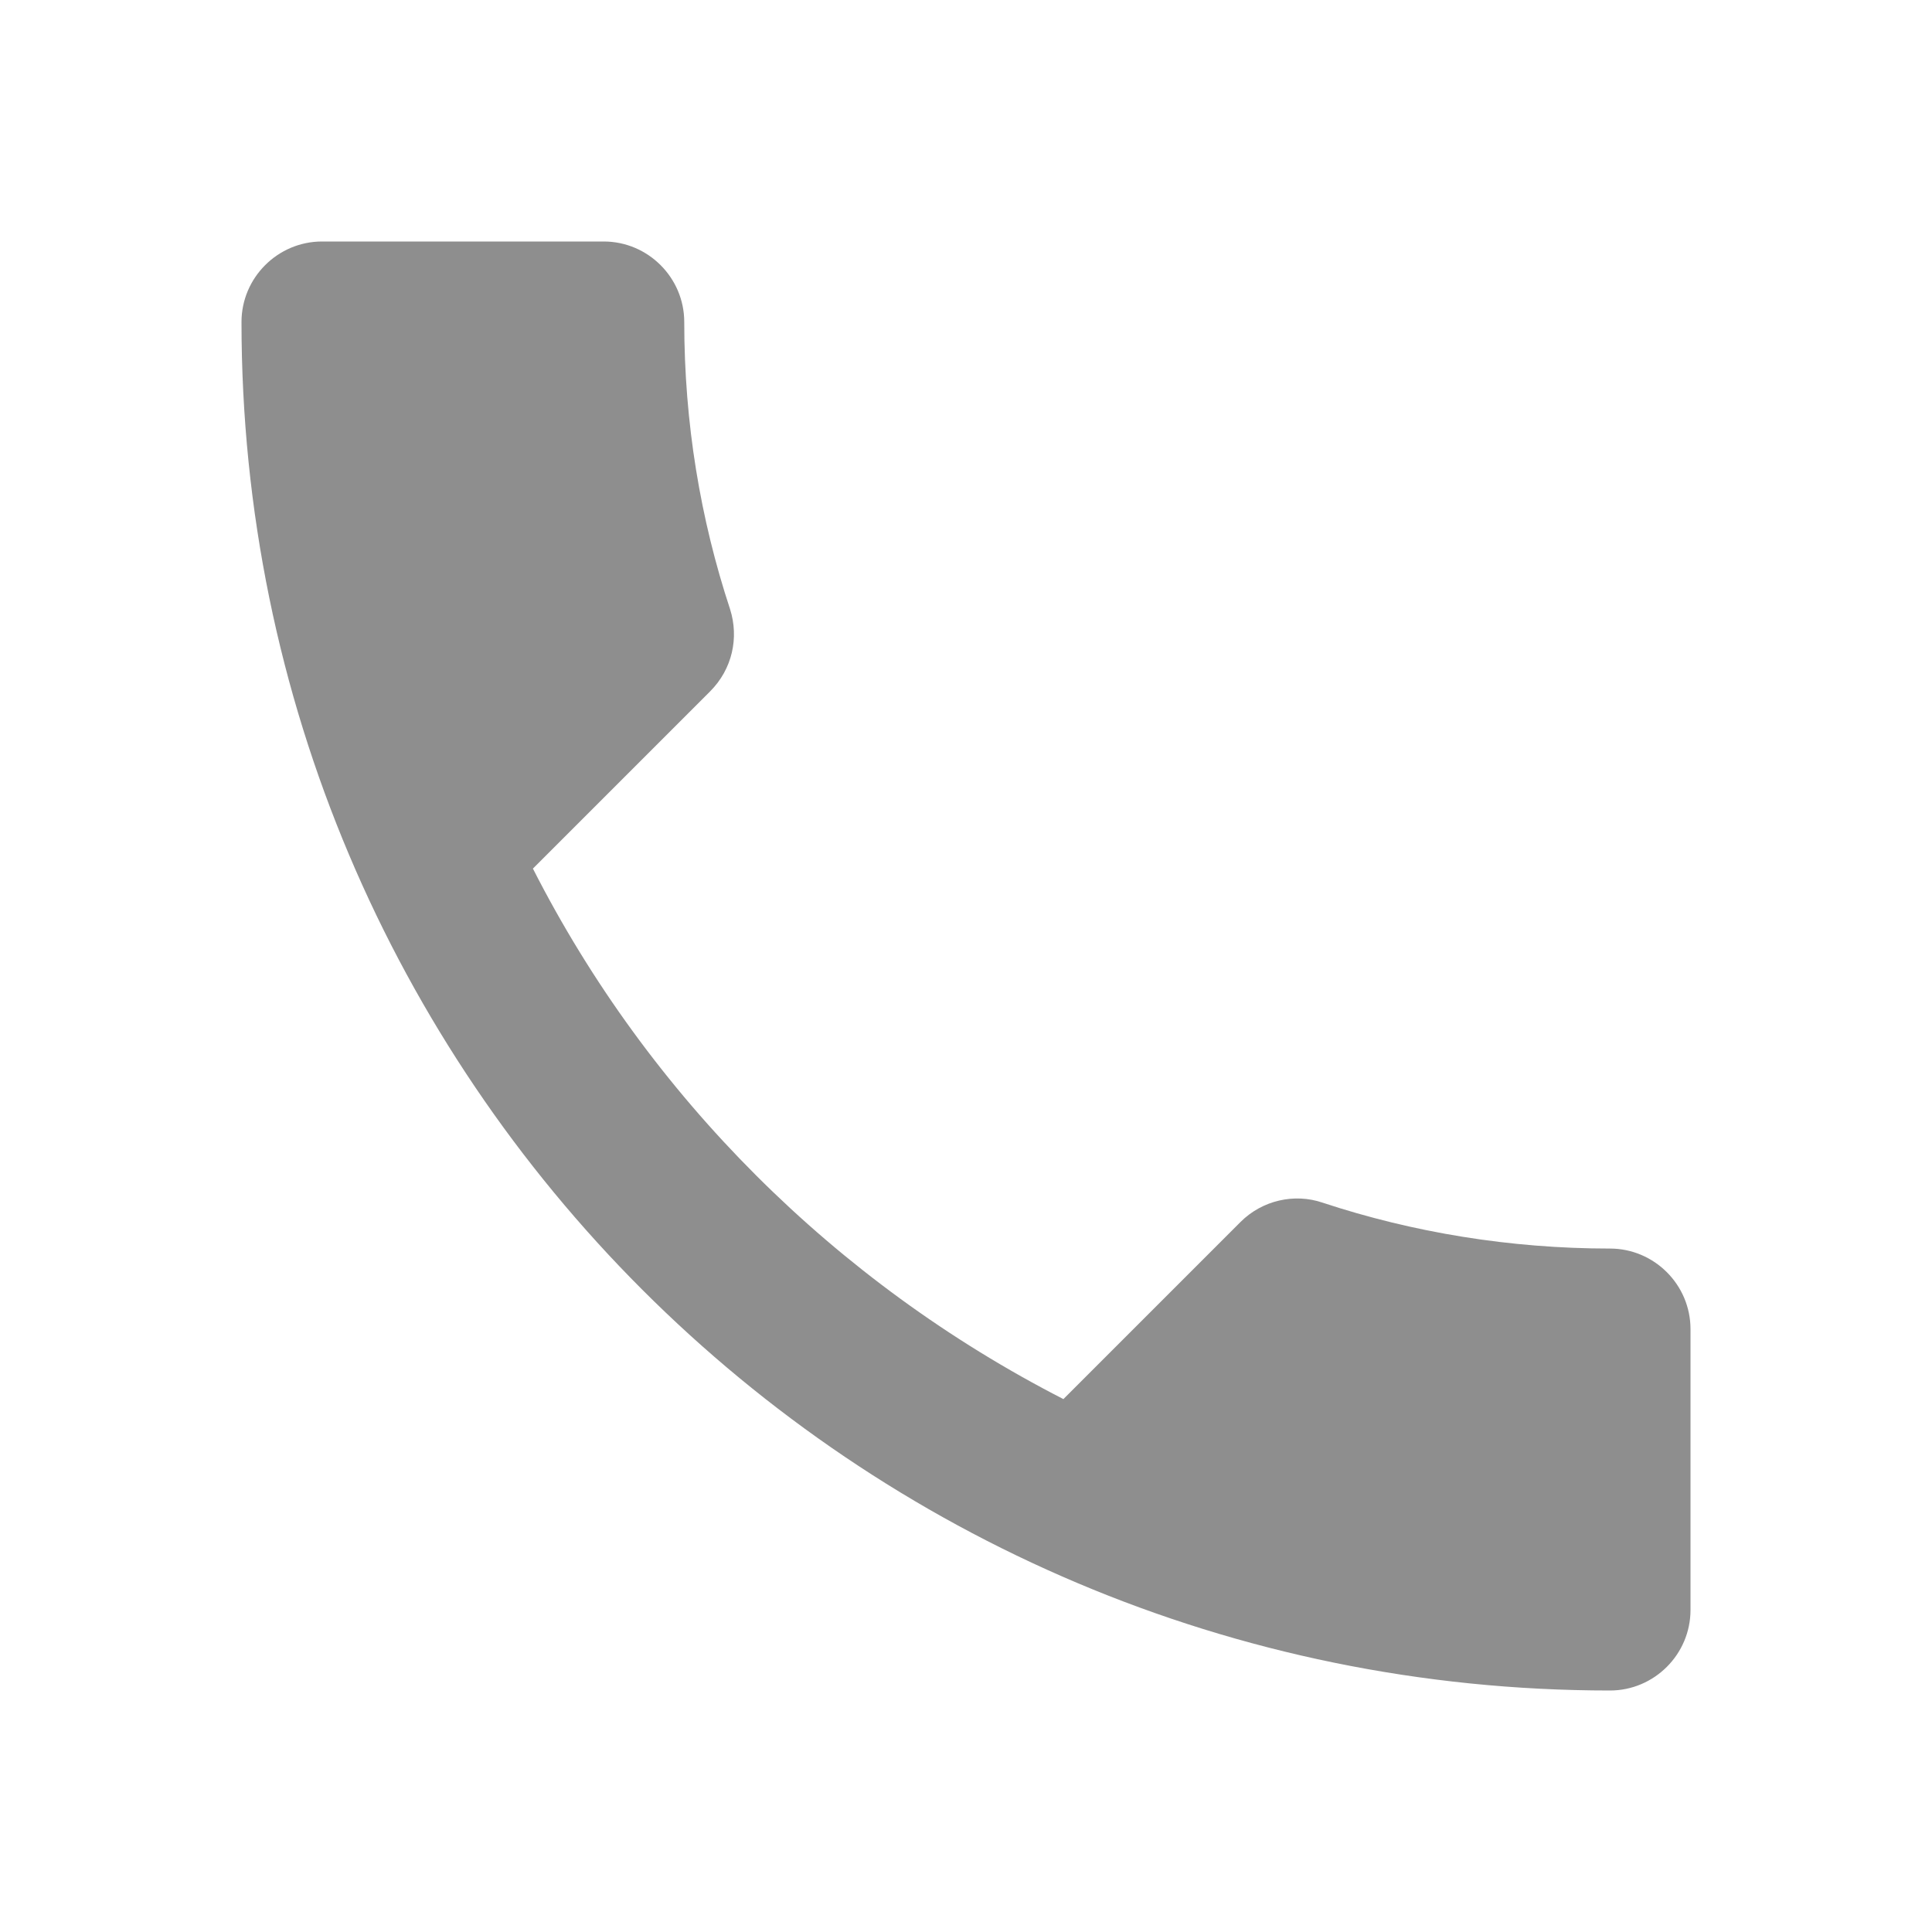
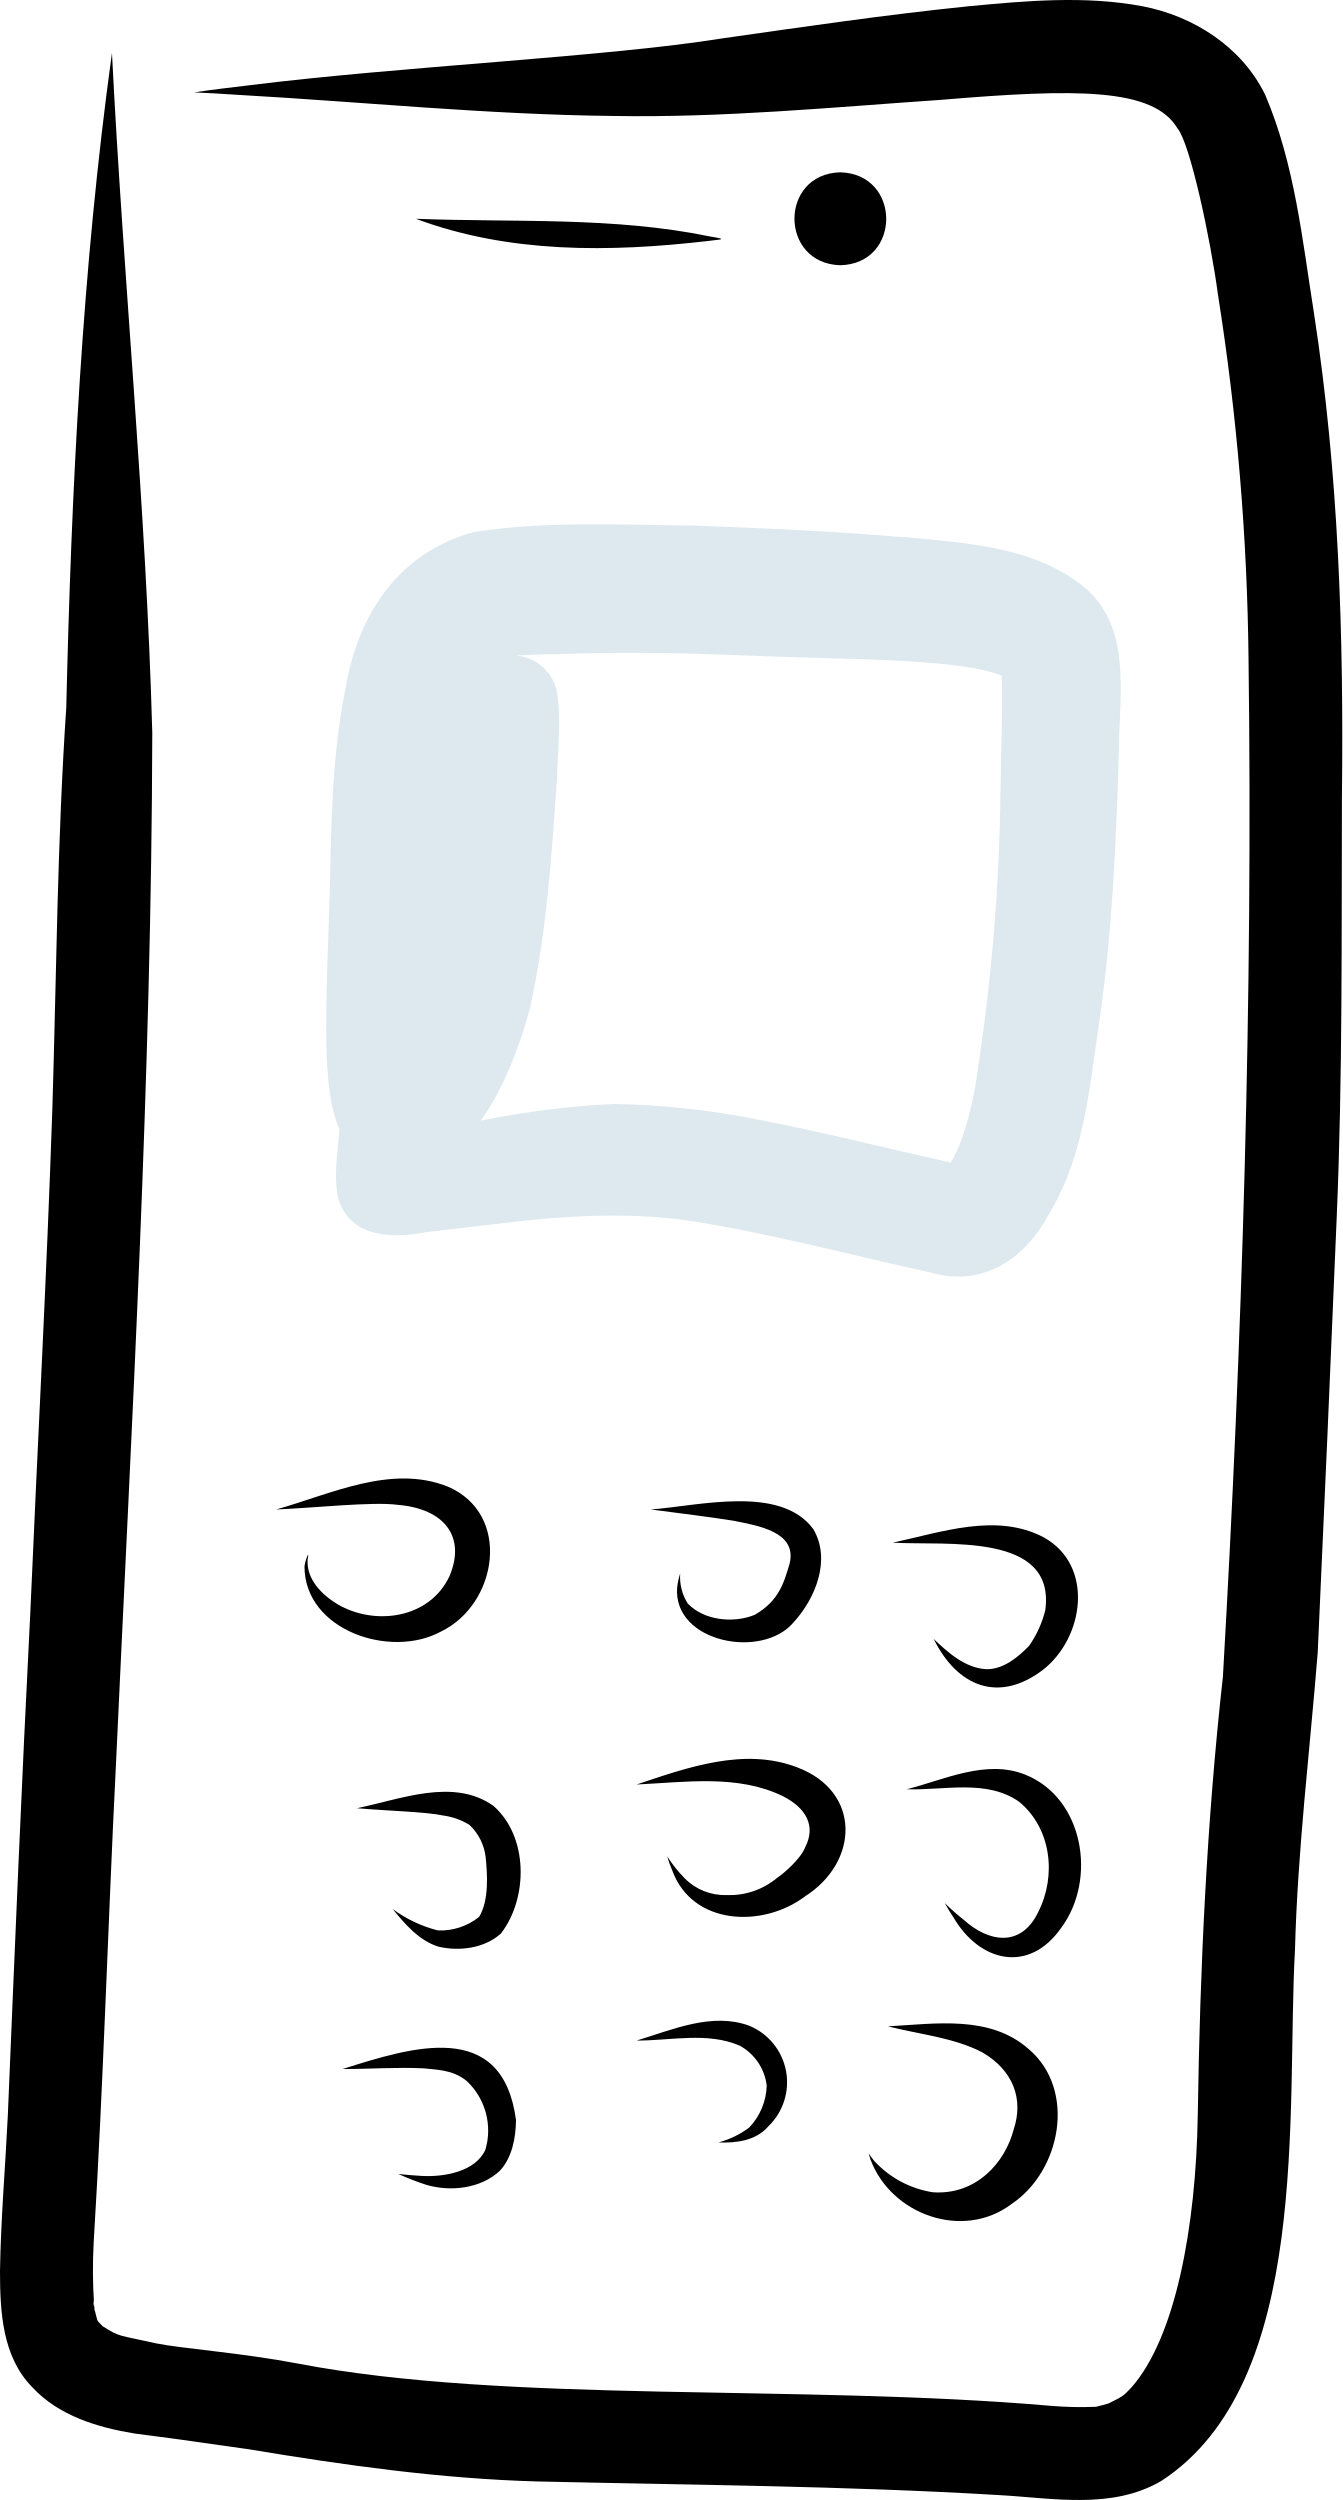
- <svg xmlns="http://www.w3.org/2000/svg" height="24px" viewBox="0 0 24 24" width="24px" fill="rgb(142, 142, 142)">
-   <path d="M0 0h24v24H0z" fill="none" />
-   <path d="M6.62 10.79c1.44 2.83 3.76 5.14 6.59 6.59l2.2-2.2c.27-.27.67-.36 1.02-.24 1.12.37 2.33.57 3.57.57.55 0 1 .45 1 1V20c0 .55-.45 1-1 1-9.39 0-17-7.61-17-17 0-.55.45-1 1-1h3.5c.55 0 1 .45 1 1 0 1.25.2 2.45.57 3.57.11.35.03.74-.25 1.02l-2.2 2.2z" />
+ <svg xmlns="http://www.w3.org/2000/svg" data-name="Layer 1" width="205.876" height="383.44">
+   <path d="M201.531 48.032c-1.79-11.294-2.964-22.95-7.506-33.544-3.581-7.295-10.962-12.037-18.823-13.534-8.757-1.643-17.748-.838-26.554-.003-12.659 1.289-25.252 3.14-37.847 4.934-17.963 2.883-49.307 4.28-72.66 7.205-2.792.338-5.588.655-8.368 1.076 2.231.09 4.459.238 6.686.381 19.199 1.081 38.356 3.04 57.598 3.239 16.793.299 33.534-1.329 50.27-2.471 20.7-1.737 32.539-1.871 36.259 4.357 1.921 2.217 5.068 16.896 6.233 25.596a382.868 382.868 0 0 1 4.676 55.794c.683 52.064-.945 104.115-3.929 156.084-2.481 22.28-3.517 44.658-3.854 67.064-.26 17.446-3.458 34.358-10.184 41.974-1.17 1.19-1.039 1.248-3.502 2.447-.465.135-1.231.359-1.932.514a54.946 54.946 0 0 1-7.003-.154c-38.481-3.337-83.241-.322-115.352-6.467-8.803-1.677-17.897-2.309-21.778-3.106-5.853-1.315-5.514-.92-8.209-2.625a27.677 27.677 0 0 1-.664-.683c-.051-.081-.11-.157-.158-.24-.109-.4-.282-1.024-.421-1.655.022.425-.001.574-.048-.223a7.306 7.306 0 0 1-.162-1.15 2.568 2.568 0 0 1 .125.518 79.537 79.537 0 0 1-.056-9.441c1.49-24.323 2.182-48.683 3.403-73.02 2.428-52.813 5.467-105.622 5.585-158.507-.947-34.803-4.448-69.504-6.184-104.276-4.593 33.278-6.216 66.853-7.008 100.407-1.384 20.431-1.504 40.91-2.13 61.371-.859 25.82-2.279 51.614-3.385 77.423-1.314 25.695-2.376 51.401-3.447 77.107C.819 332.393.122 340.348 0 348.325c.008 6.22.334 13.125 4.95 17.813 4.034 4.373 10.026 6.188 15.742 7.114 9.536 1.226 9.842 1.359 17.396 2.395 14.674 2.445 29.443 4.537 44.333 4.949 23.581.543 47.181.68 70.734 2.088 8.341.449 17.326 2.282 24.947-2.157 23.189-15.081 19.142-57.018 20.518-81.481.396-15.239 2.264-30.384 3.486-45.566q1.531-33.423 2.917-66.856c.911-21.469.721-42.964.796-64.446.294-24.788-.499-49.61-4.289-74.144Z" />
+   <path d="M14.462 353.993c.015.074.032.149.048.223-.012-.24-.039-.563-.085-.855.009.117.011.234.021.351.005.107.01.196.016.281ZM108.906 36.27c-14.865-3.07-30.056-2.122-45.123-2.715 14.309 5.347 29.773 5.137 44.744 3.416 1.951-.281 3.403-.206.378-.701ZM128.888 26.428c-9.394.233-9.37 13.996 0 14.254 9.394-.233 9.37-13.996-0-14.254ZM68.651 227.997c-8.673-3.435-17.899 1.162-26.287 3.52 5.597-.223 14.889-1.23 18.609-.712 7.147.578 10.537 4.851 7.971 10.937-3.089 6.59-11.503 7.632-17.168 4.317-2.394-1.448-4.776-3.811-4.599-6.818.383-1.928-.451.325-.476 1.075.064 9.752 13.175 14.124 20.882 9.95 8.746-4.175 10.966-18.063 1.068-22.27ZM124.749 234.538c-5.031-6.849-17.595-3.568-24.929-3.021 5.248.699 8.469 1.061 12.688 1.728 3.823.771 9.697 1.698 8.624 6.476-.888 3.091-1.694 5.827-5.364 7.95-3.263 1.341-7.803.891-10.294-1.742a7.633 7.633 0 0 1-1.152-4.603 11.795 11.795 0 0 0-.465 2.153c-.657 8.451 13.085 11.106 17.893 5.312 3.352-3.688 5.736-9.596 2.998-14.254ZM160.077 235.789c-7.241-3.821-15.702-.77-23.166.819 8.29.479 25.043-1.638 23.41 10.362a16.378 16.378 0 0 1-2.49 5.472c-1.725 1.769-3.965 3.621-6.572 3.573-3.27-.205-5.829-2.534-8.055-4.639 3.601 7.285 9.937 9.929 16.773 4.727 6.309-4.93 7.902-15.995.099-20.315ZM75.68 276.978c-6.163-4.372-14.275-.981-20.952.358 4.825.415 10.612.553 13.226 1.117a10.426 10.426 0 0 1 4.039 1.432 8.053 8.053 0 0 1 2.491 4.917c.26 2.578.563 6.601-.994 9.201a9.489 9.489 0 0 1-6.327 2.079 19.848 19.848 0 0 1-6.932-3.285c1.886 2.333 4.052 4.847 7.003 5.77 3.217.762 7.107.261 9.608-2.025 4.188-5.449 4.203-14.868-1.163-19.565ZM122.305 271.081c-8.131-3.134-16.839.002-24.667 2.619 7.472-.35 15.576-1.59 22.482 1.814 3.475 1.771 5.062 4.503 3.394 7.769-.701 1.882-3.521 4.226-4.324 4.736a11.341 11.341 0 0 1-7.758 2.635 8.591 8.591 0 0 1-6.388-2.538 20.131 20.131 0 0 1-2.709-3.397 16.25 16.25 0 0 0 .775 2.167c3.094 8.479 13.94 8.84 20.375 3.963 8.283-5.285 8.626-16.039-1.178-19.767ZM157.177 272.159c-5.959-2.331-12.279.782-18.084 2.268 5.689.203 12.209-1.584 17.197 1.907 4.924 4.02 5.813 11.299 2.947 16.928-2.674 5.581-7.717 4.542-11.38 1.228a33.261 33.261 0 0 1-2.951-2.61c.416.758.857 1.502 1.341 2.219 4.041 6.871 11.581 8.646 16.512 1.59 5.529-7.442 3.484-19.951-5.583-23.531ZM52.546 317.337c4.146.011 8.295-.309 12.439-.102 1.837.229 4.435.134 6.636 1.975a10.415 10.415 0 0 1 2.83 10.497c-1.525 3.421-6.459 4.233-9.841 4.024q-1.762-.104-3.518-.294a43.405 43.405 0 0 0 4.273 1.659c3.742 1.107 8.368.594 11.295-2.148 1.904-2.041 2.444-5.071 2.483-7.778-2.067-15.621-15.936-11.2-26.6-7.832ZM114.912 310.696c-5.732-2.095-11.772.616-17.274 2.278 5.233.019 10.839-1.36 15.812.777a8.079 8.079 0 0 1 4.147 6.128 9.72 9.72 0 0 1-2.692 6.439 13.702 13.702 0 0 1-4.72 2.282c2.762.113 5.778-.267 7.681-2.491a9.384 9.384 0 0 0-2.954-15.413ZM157.83 314.327c-5.942-5.316-14.338-3.929-21.646-3.536 4.804 1.238 9.974 1.683 14.428 3.962 4.813 2.778 6.406 7.222 4.872 11.819-1.325 5.183-5.827 10.143-12.419 9.668a15.417 15.417 0 0 1-9.021-4.851c-.293-.361-.562-.742-.82-1.128.09.321.181.64.289.955 3.165 8.493 14.227 12.446 21.649 6.815 7.541-5.046 9.971-17.43 2.669-23.705Z" />
+   <path d="M166.096 89.901c-7.833-6.261-18.578-6.646-28.169-7.611.33.044.764.102 1.163.155-10.816-.961-21.668-1.423-32.52-1.825-11.258-.11-22.696-.758-33.851.979-11.596 3.106-17.889 12.705-19.746 24.104-2.102 10.412-2.171 21.044-2.413 31.622-.231 7.747-.621 15.499-.503 23.251a53.324 53.324 0 0 0 .415 5.823c-.037-.313-.097-.808-.192-1.571a11.655 11.655 0 0 0 .197 1.915 22.8 22.8 0 0 0 1.586 6.477c-.242 3.492-.936 7.033-.213 10.474 1.705 6.094 8.209 6.331 13.426 5.301q5.351-.644 10.705-1.253c9.564-1.211 19.233-1.861 28.823-.651 12.803 1.909 25.321 5.333 37.956 8.092 8.023 2.31 14.553-2.133 18.218-9.152 5.392-8.913 6.148-19.519 7.665-29.593 1.979-13.71 2.571-27.559 2.97-41.392.059-8.574 2.074-19.044-5.516-25.143ZM153.443 121.394a304.018 304.018 0 0 1-3.478 42.649c-.503 4.102-1.932 10.729-4.156 14.27-9.83-2.192-19.6-4.686-29.495-6.587a123.197 123.197 0 0 0-22.189-2.404 133.59 133.59 0 0 0-20.358 2.557c3.713-5.275 6.157-12.111 7.526-17.288 2.546-11.504 3.311-23.346 4.133-35.078.094-4.579.765-9.245-.082-13.777a7.015 7.015 0 0 0-6.166-5.184c3.092-.207 6.201-.199 9.296-.309 7.96-.225 15.923-.089 23.879.216 16.161.741 34.671.389 41.294 3.191.156 5.908-.134 11.834-.203 17.743Z" fill="#dee9ef" />
</svg>
